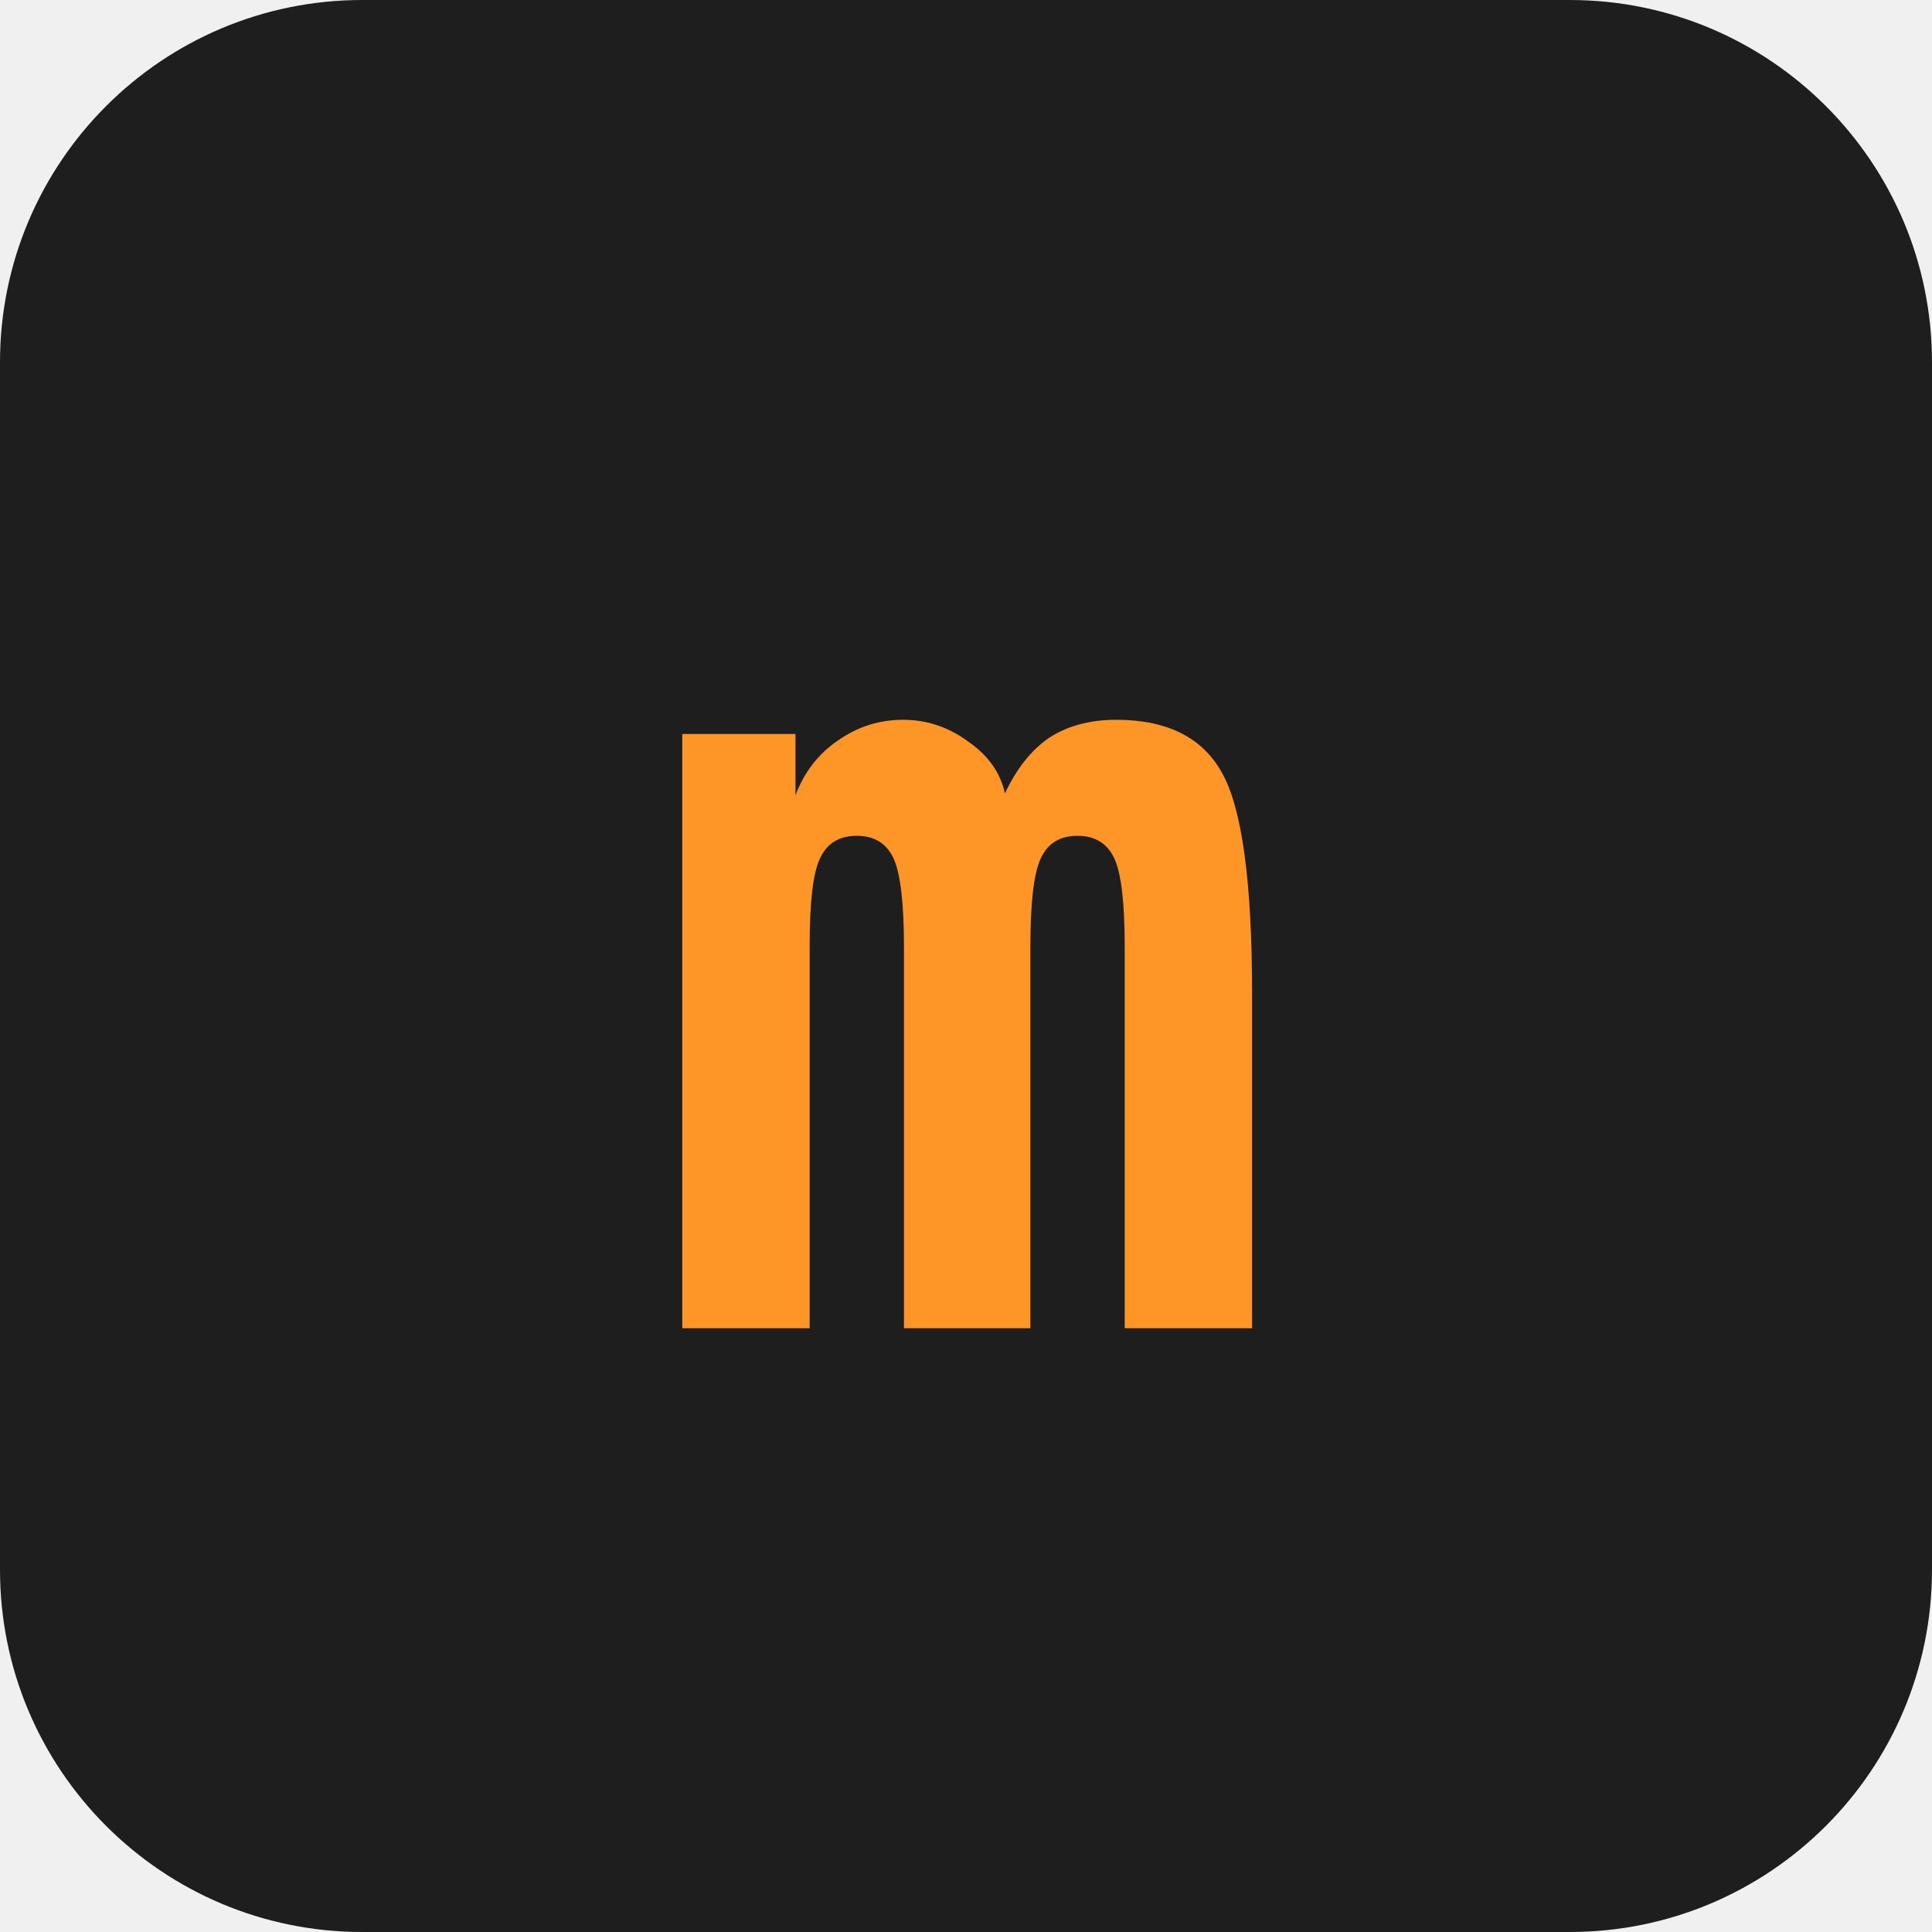
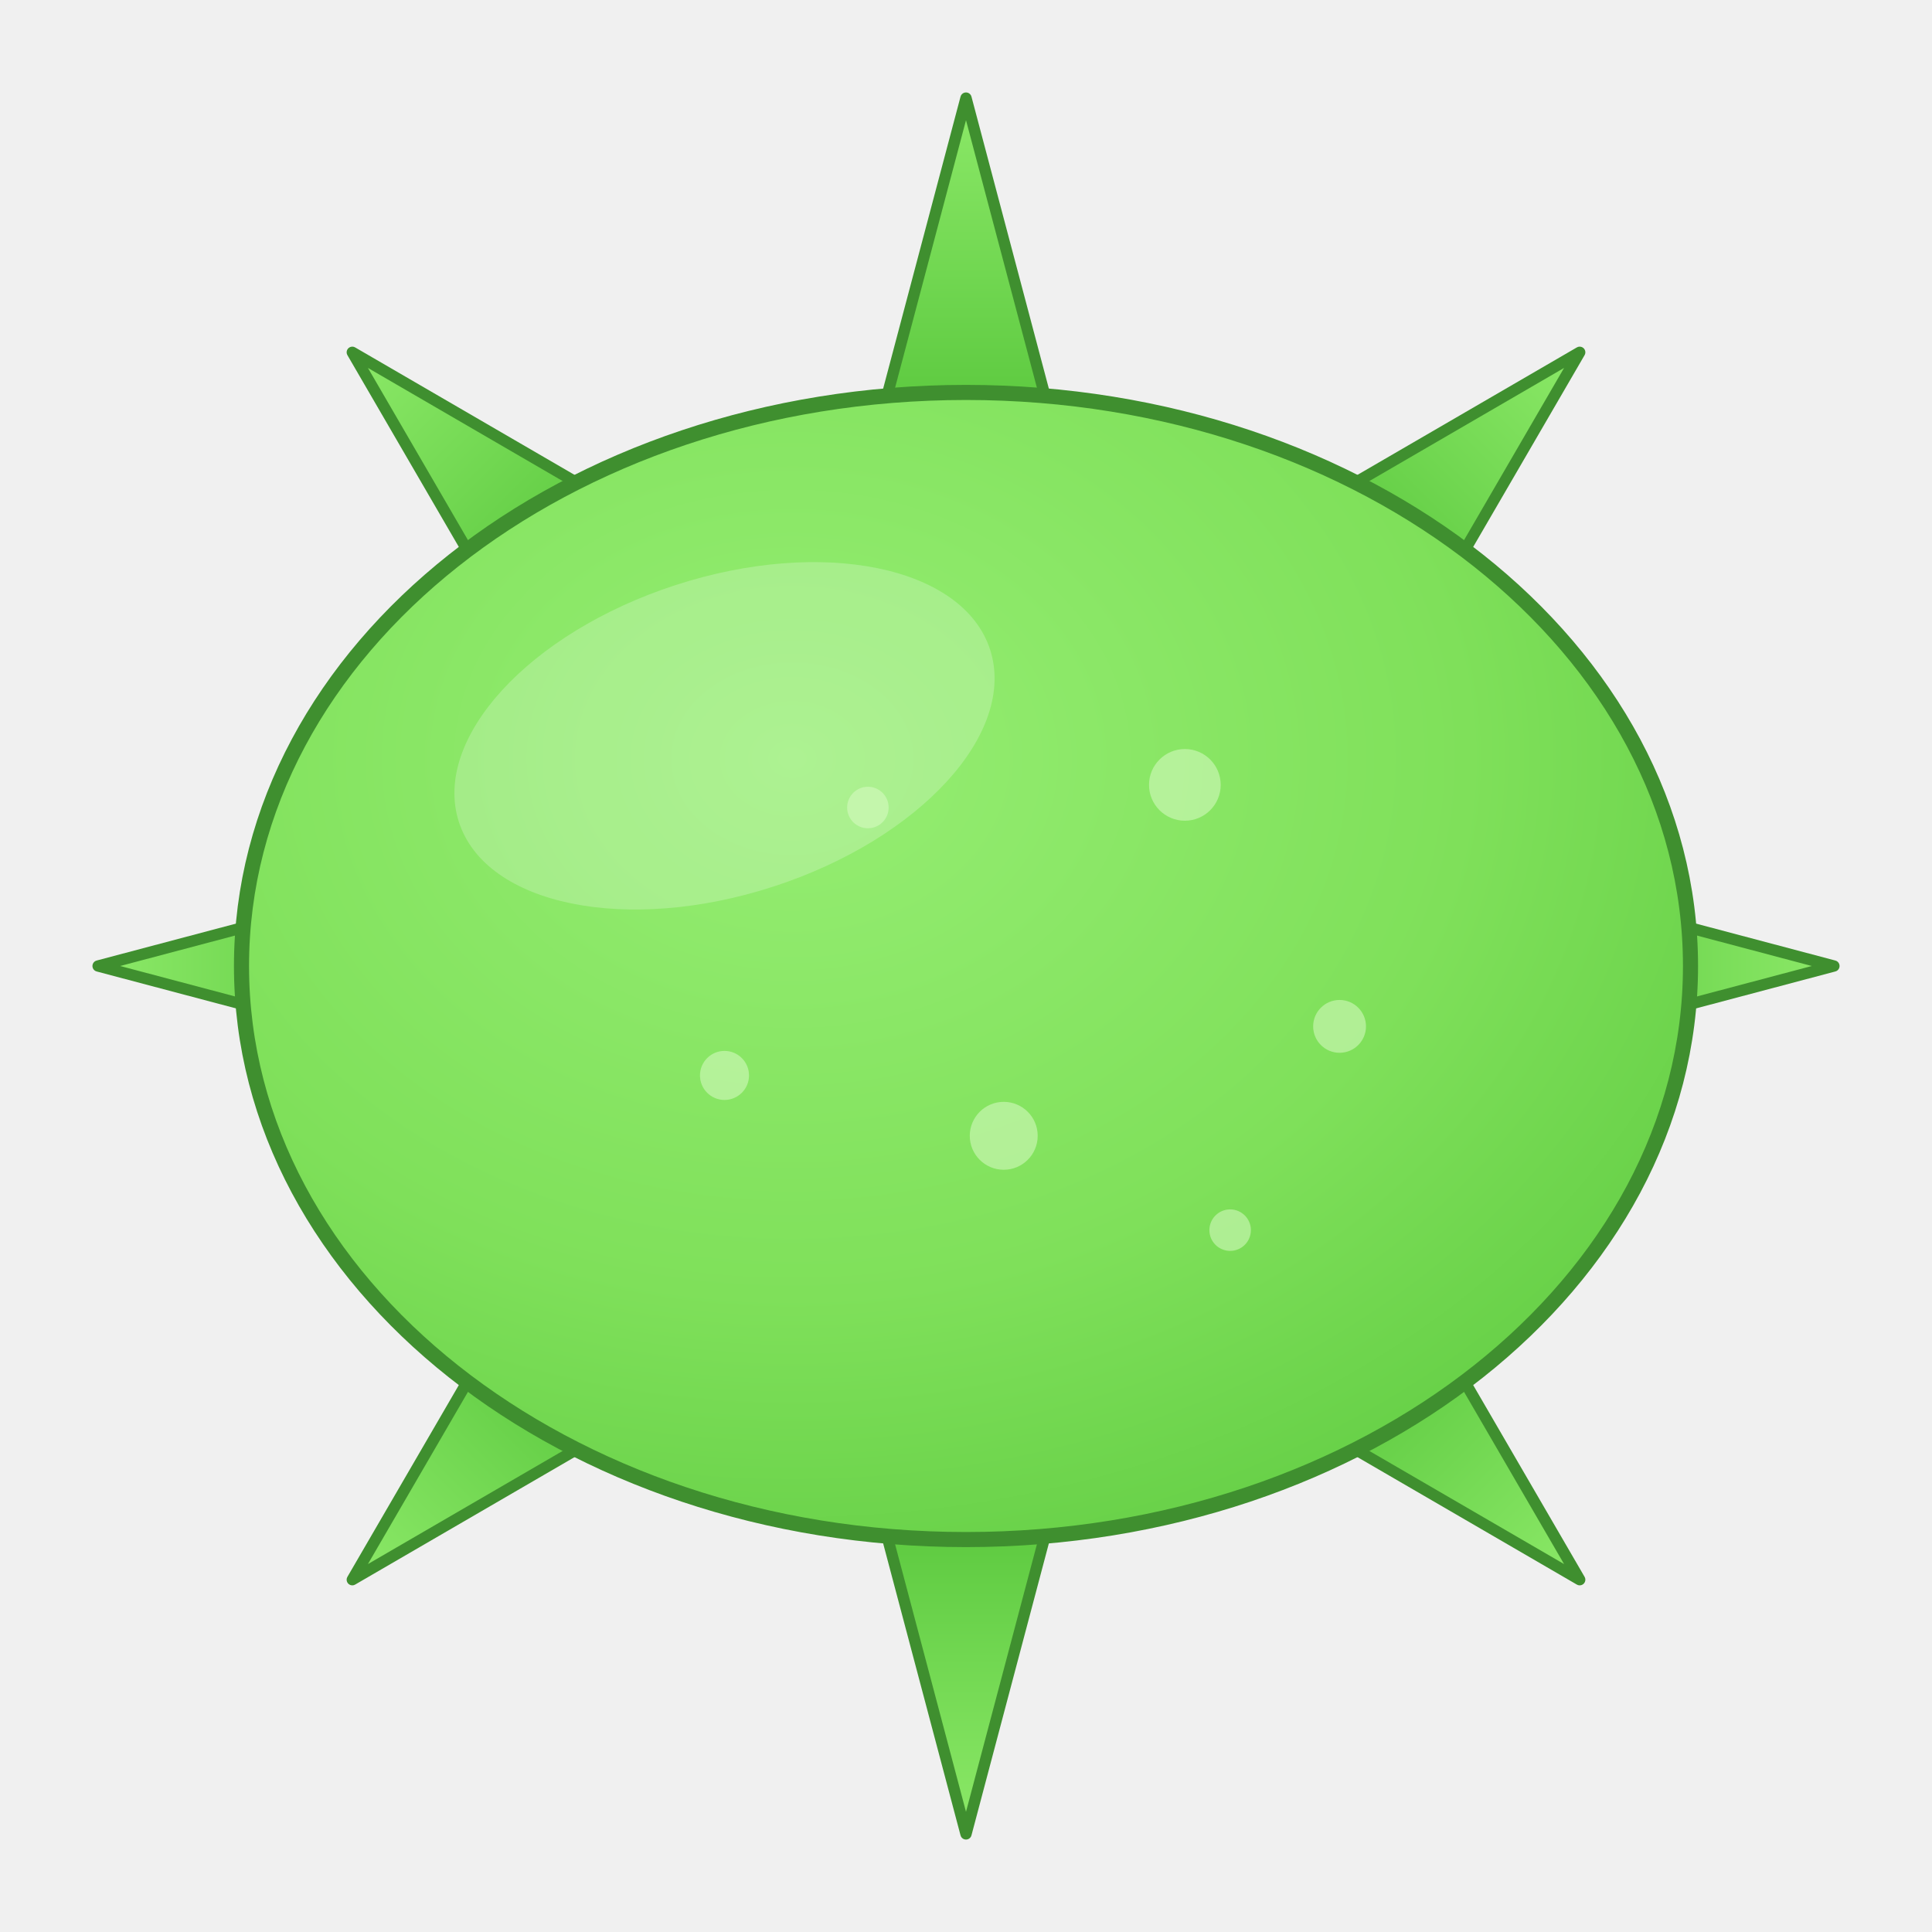
- <svg xmlns="http://www.w3.org/2000/svg" viewBox="0 0 32 32">
-   <rect width="32" height="32" rx="6" fill="#1e1e1e" />
-   <text x="16" y="22" font-family="ui-monospace, Menlo, monospace" font-size="18" font-weight="700" fill="#fd9527" text-anchor="middle">m</text>
+ <svg xmlns="http://www.w3.org/2000/svg" width="512" height="512" viewBox="0 0 512 512" fill="none">
+   <defs>
+     <radialGradient id="body" cx="0.38" cy="0.32" r="0.85">
+       <stop offset="0%" stop-color="#96EE73" />
+       <stop offset="55%" stop-color="#7FE05A" />
+       <stop offset="100%" stop-color="#5CC93F" />
+     </radialGradient>
+     <linearGradient id="spike" x1="0" y1="0" x2="0" y2="1">
+       <stop offset="0%" stop-color="#8CE968" />
+       <stop offset="100%" stop-color="#5CC93F" />
+     </linearGradient>
+   </defs>
+   <g fill="url(#spike)" stroke="#3F8F2F" stroke-width="3" stroke-linejoin="round">
+     <path transform="rotate(0   256 256)" d="M234 109 L256 26 L278 109 Z" />
+     <path transform="rotate(45  256 256)" d="M234 109 L256 26 L278 109 Z" />
+     <path transform="rotate(90  256 256)" d="M234 109 L256 26 L278 109 Z" />
+     <path transform="rotate(135 256 256)" d="M234 109 L256 26 L278 109 Z" />
+     <path transform="rotate(180 256 256)" d="M234 109 L256 26 L278 109 Z" />
+     <path transform="rotate(225 256 256)" d="M234 109 L256 26 L278 109 Z" />
+     <path transform="rotate(270 256 256)" d="M234 109 L256 26 L278 109 Z" />
+     <path transform="rotate(315 256 256)" d="M234 109 L256 26 L278 109 Z" />
+   </g>
+   <ellipse cx="256" cy="256" rx="192" ry="152" fill="url(#body)" stroke="#3F8F2F" stroke-width="4" />
+   <ellipse cx="192" cy="195" rx="74" ry="42" fill="#FFFFFF" opacity="0.22" transform="rotate(-18 192 195)" />
+   <g fill="#D8FBC4" opacity="0.55">
+     <circle cx="314" cy="208" r="9.5" />
+     <circle cx="355" cy="272" r="7" />
+     <circle cx="266" cy="301" r="9" />
+     <circle cx="192" cy="285" r="6.5" />
+     <circle cx="230" cy="214" r="5.5" />
+     <circle cx="326" cy="326" r="5.5" />
+   </g>
</svg>
